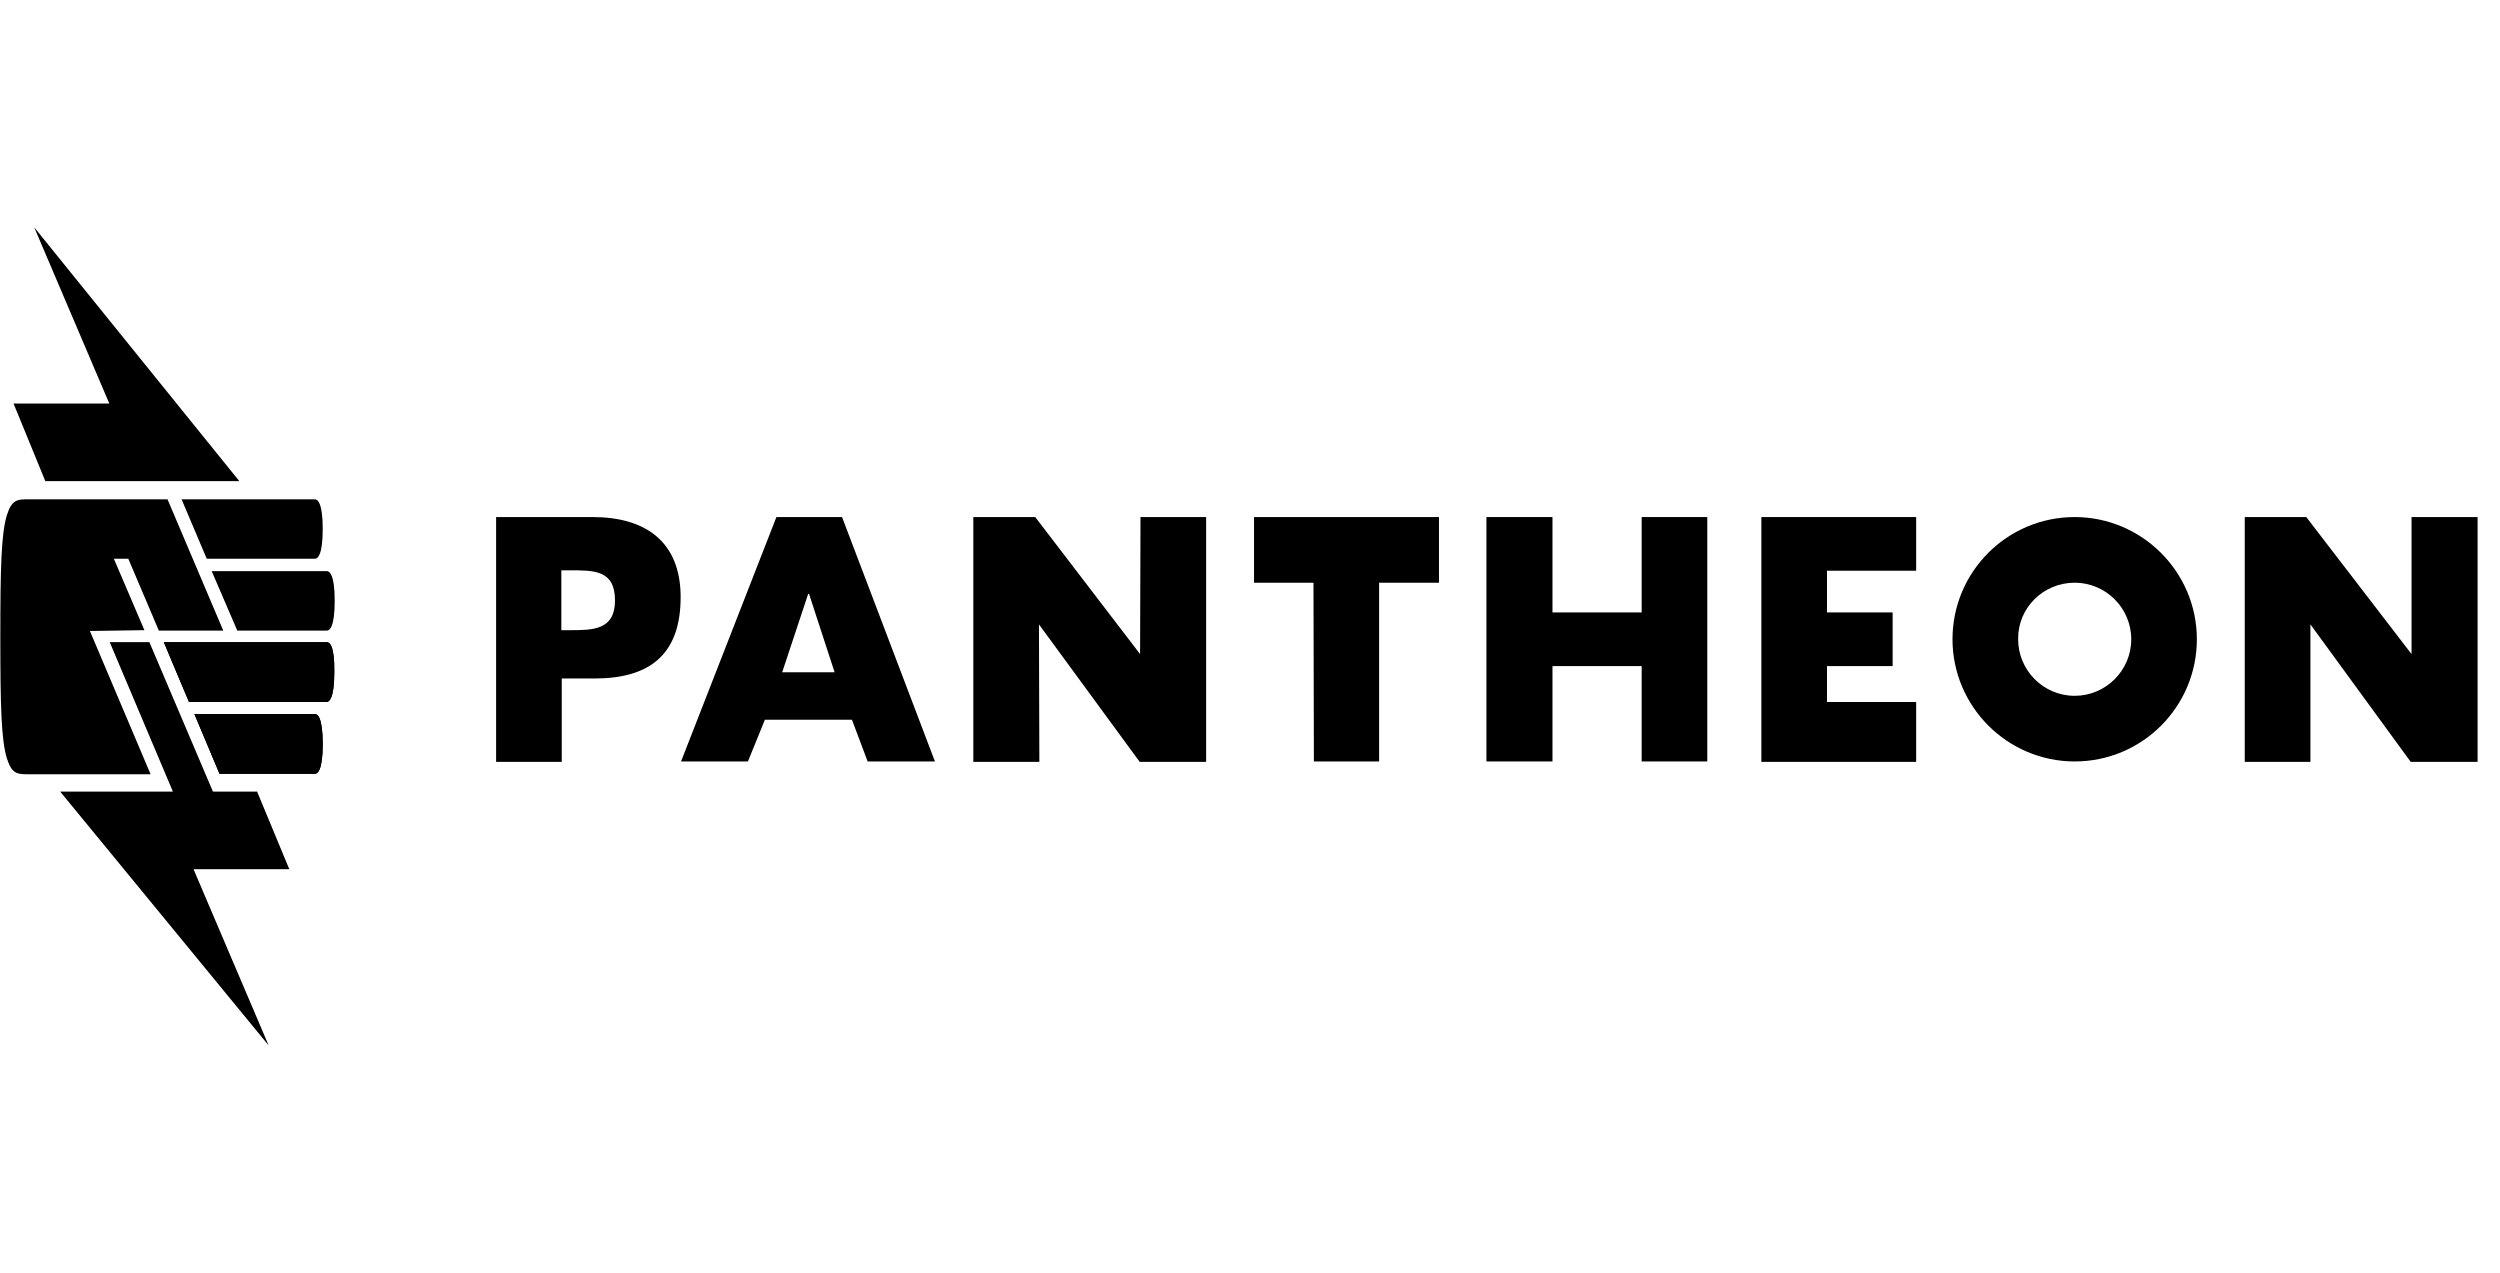
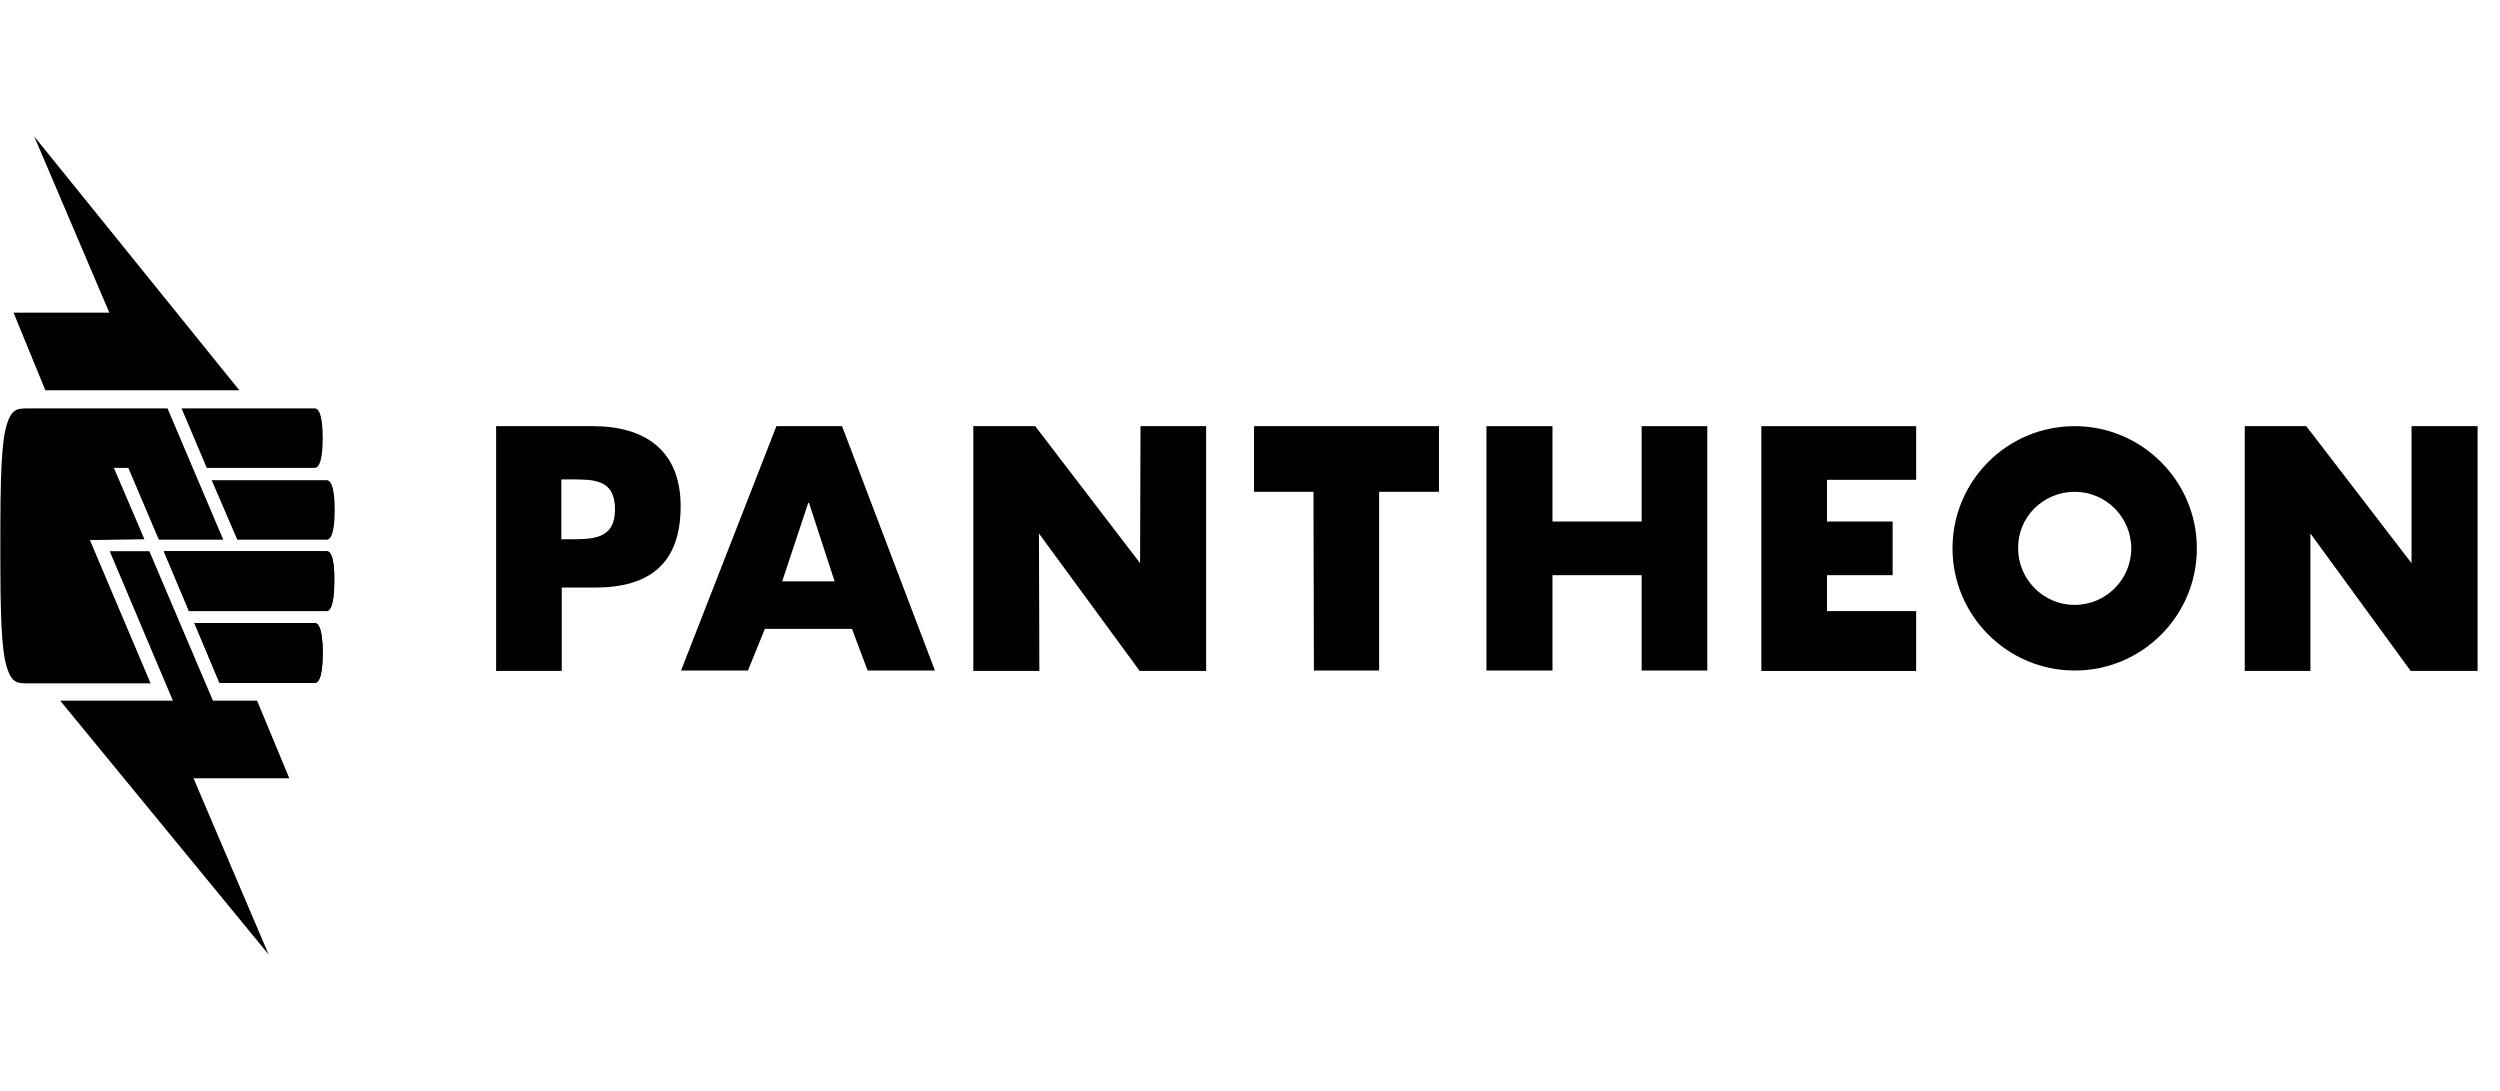
- <svg xmlns="http://www.w3.org/2000/svg" width="110" height="56" viewBox="0 0 110 56" fill="none">
-   <path d="M1.504 10L4.81 17.756H0.596L1.995 21.171H10.531L1.504 10Z" fill="black" />
-   <path d="M12.729 38.244L11.312 34.83H9.369L6.572 28.254H4.828L7.607 34.83H2.648L11.821 46L8.515 38.244H12.729Z" fill="black" />
-   <path d="M13.855 24.585C13.964 24.585 14.2 24.458 14.2 23.277C14.2 22.097 13.964 21.97 13.855 21.97H7.989L9.097 24.585H13.855Z" fill="black" />
-   <path d="M10.441 27.746H14.382C14.491 27.746 14.727 27.619 14.727 26.438C14.727 25.257 14.491 25.13 14.382 25.13H9.314L10.441 27.746Z" fill="black" />
-   <path d="M13.855 31.415H8.552L9.659 34.048H13.855C13.964 34.048 14.2 33.921 14.2 32.741C14.2 31.542 13.964 31.415 13.855 31.415Z" fill="black" />
-   <path d="M14.382 28.254H7.207L8.315 30.888H14.364C14.473 30.888 14.709 30.761 14.709 29.58C14.727 28.381 14.491 28.254 14.382 28.254Z" fill="black" />
-   <path d="M13.855 31.415H8.552L9.659 34.048H13.855C13.964 34.048 14.2 33.921 14.2 32.741C14.2 31.542 13.964 31.415 13.855 31.415Z" fill="black" />
-   <path d="M14.382 28.254H7.207L8.315 30.888H14.364C14.473 30.888 14.709 30.761 14.709 29.58C14.727 28.381 14.491 28.254 14.382 28.254Z" fill="black" />
-   <path d="M6.354 27.727L5.01 24.585H5.645L6.989 27.746H9.823L7.371 21.97H1.25C0.778 21.97 0.523 21.97 0.305 22.66C0.051 23.477 0.015 25.021 0.015 28.018C0.015 31.015 0.051 32.559 0.305 33.376C0.523 34.067 0.778 34.067 1.25 34.067H6.626L3.956 27.764L6.354 27.727Z" fill="black" />
-   <path d="M37.05 22.751H34.162L29.966 33.504H32.909L33.654 31.669H37.486L38.176 33.504H41.137L37.05 22.751ZM34.416 29.58L35.561 26.129H35.597L36.723 29.58H34.416Z" fill="black" />
-   <path d="M26.079 22.751H21.829V33.522H24.717V29.853H26.17C28.586 29.853 29.948 28.799 29.948 26.274C29.948 23.804 28.368 22.751 26.079 22.751ZM25.062 27.728H24.699V25.094H25.062C26.134 25.094 27.06 25.076 27.06 26.42C27.06 27.728 26.079 27.728 25.062 27.728Z" fill="black" />
-   <path d="M80.388 29.308H83.276V26.947H80.388V25.112H84.311V22.751H77.5V33.522H84.311V30.888H80.388V29.308Z" fill="black" />
-   <path d="M55.177 25.639H57.793L57.811 33.504H60.681V25.639H63.315V22.751H55.177V25.639Z" fill="black" />
-   <path d="M72.233 26.947H68.309V22.751H65.403V33.504H68.309V29.308H72.233V33.504H75.121V22.751H72.233V26.947Z" fill="black" />
-   <path d="M91.286 25.639C92.666 25.639 93.775 26.765 93.775 28.127C93.775 29.508 92.648 30.616 91.286 30.616C89.906 30.616 88.798 29.489 88.798 28.127C88.779 26.747 89.906 25.639 91.286 25.639ZM91.286 22.751C88.307 22.751 85.91 25.166 85.91 28.127C85.91 31.088 88.325 33.504 91.286 33.504C94.265 33.504 96.662 31.088 96.662 28.127C96.662 25.166 94.247 22.751 91.286 22.751Z" fill="black" />
-   <path d="M106.108 28.781L101.476 22.751H98.769V33.522H101.658V27.473L106.071 33.522H109.014V22.751H106.108V28.781Z" fill="black" />
-   <path d="M50.164 28.781L45.55 22.751H42.826V33.522H45.732L45.714 27.473L50.146 33.522H53.07V22.751H50.182L50.164 28.781Z" fill="black" />
+ <svg xmlns="http://www.w3.org/2000/svg" width="110" height="48" viewBox="0 0 110 48" fill="none">
+   <path d="M1.504 6L4.81 13.756H0.596L1.995 17.171H10.531L1.504 6Z" fill="black" />
+   <path d="M12.729 34.244L11.312 30.829H9.369L6.572 24.254H4.828L7.607 30.829H2.648L11.821 42L8.515 34.244H12.729Z" fill="black" />
+   <path d="M13.855 20.585C13.964 20.585 14.2 20.458 14.2 19.277C14.2 18.097 13.964 17.97 13.855 17.97H7.989L9.097 20.585H13.855Z" fill="black" />
+   <path d="M10.441 23.746H14.382C14.491 23.746 14.727 23.619 14.727 22.438C14.727 21.257 14.491 21.13 14.382 21.13H9.314L10.441 23.746Z" fill="black" />
+   <path d="M13.855 27.415H8.552L9.659 30.048H13.855C13.964 30.048 14.2 29.921 14.2 28.741C14.2 27.542 13.964 27.415 13.855 27.415Z" fill="black" />
+   <path d="M14.382 24.254H7.207L8.315 26.888H14.364C14.473 26.888 14.709 26.761 14.709 25.58C14.727 24.381 14.491 24.254 14.382 24.254Z" fill="black" />
+   <path d="M13.855 27.415H8.552L9.659 30.048H13.855C13.964 30.048 14.2 29.921 14.2 28.741C14.2 27.542 13.964 27.415 13.855 27.415Z" fill="black" />
+   <path d="M14.382 24.254H7.207L8.315 26.888H14.364C14.473 26.888 14.709 26.761 14.709 25.58C14.727 24.381 14.491 24.254 14.382 24.254Z" fill="black" />
+   <path d="M6.354 23.727L5.01 20.585H5.645L6.989 23.746H9.823L7.371 17.97H1.25C0.778 17.97 0.523 17.97 0.305 18.66C0.051 19.477 0.015 21.021 0.015 24.018C0.015 27.015 0.051 28.559 0.305 29.376C0.523 30.067 0.778 30.067 1.25 30.067H6.626L3.956 23.764L6.354 23.727Z" fill="black" />
+   <path d="M37.05 18.751H34.162L29.966 29.503H32.909L33.654 27.669H37.486L38.176 29.503H41.137L37.05 18.751ZM34.416 25.58L35.561 22.129H35.597L36.723 25.58H34.416Z" fill="black" />
+   <path d="M26.079 18.751H21.829V29.522H24.717V25.853H26.17C28.586 25.853 29.948 24.799 29.948 22.274C29.948 19.804 28.368 18.751 26.079 18.751ZM25.062 23.728H24.699V21.094H25.062C26.134 21.094 27.06 21.076 27.06 22.42C27.06 23.728 26.079 23.728 25.062 23.728Z" fill="black" />
+   <path d="M80.388 25.308H83.276V22.947H80.388V21.112H84.311V18.751H77.5V29.522H84.311V26.888H80.388V25.308Z" fill="black" />
+   <path d="M55.177 21.639H57.793L57.811 29.503H60.681V21.639H63.315V18.751H55.177V21.639Z" fill="black" />
+   <path d="M72.233 22.947H68.309V18.751H65.403V29.503H68.309V25.308H72.233V29.503H75.121V18.751H72.233V22.947Z" fill="black" />
+   <path d="M91.286 21.639C92.666 21.639 93.775 22.765 93.775 24.127C93.775 25.508 92.648 26.616 91.286 26.616C89.906 26.616 88.798 25.489 88.798 24.127C88.779 22.747 89.906 21.639 91.286 21.639ZM91.286 18.751C88.307 18.751 85.91 21.166 85.91 24.127C85.91 27.088 88.325 29.503 91.286 29.503C94.265 29.503 96.662 27.088 96.662 24.127C96.662 21.166 94.247 18.751 91.286 18.751Z" fill="black" />
+   <path d="M106.108 24.781L101.476 18.751H98.769V29.522H101.658V23.473L106.071 29.522H109.014V18.751H106.108V24.781Z" fill="black" />
+   <path d="M50.164 24.781L45.55 18.751H42.826V29.522H45.732L45.714 23.473L50.146 29.522H53.07V18.751H50.182L50.164 24.781Z" fill="black" />
</svg>
